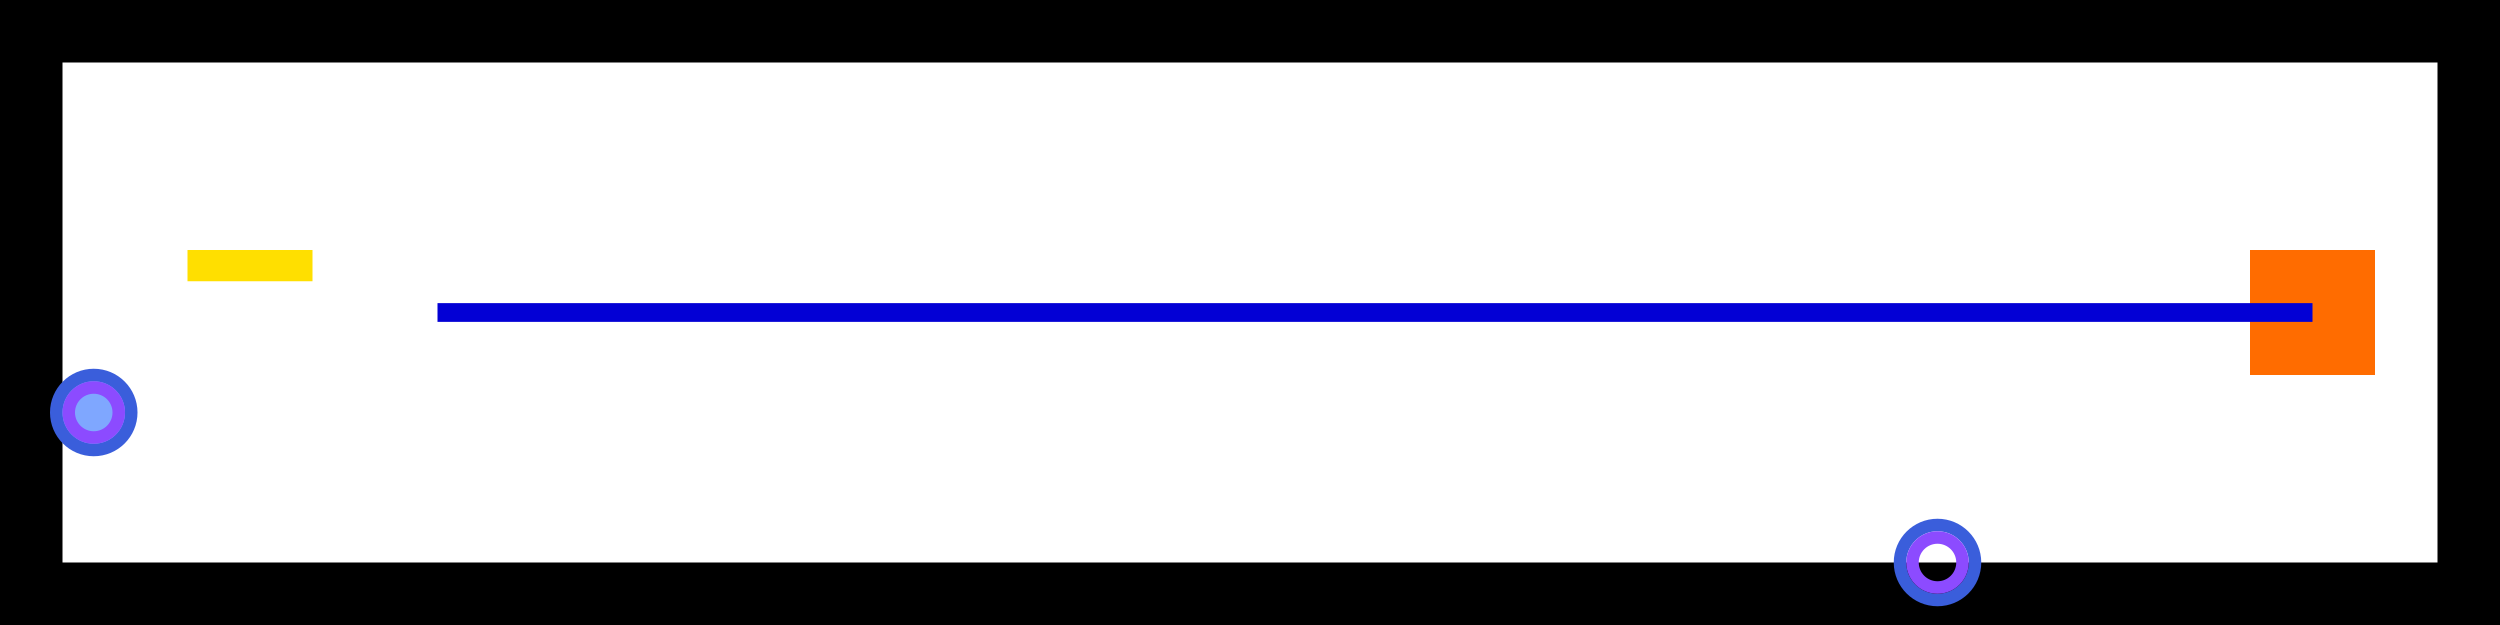
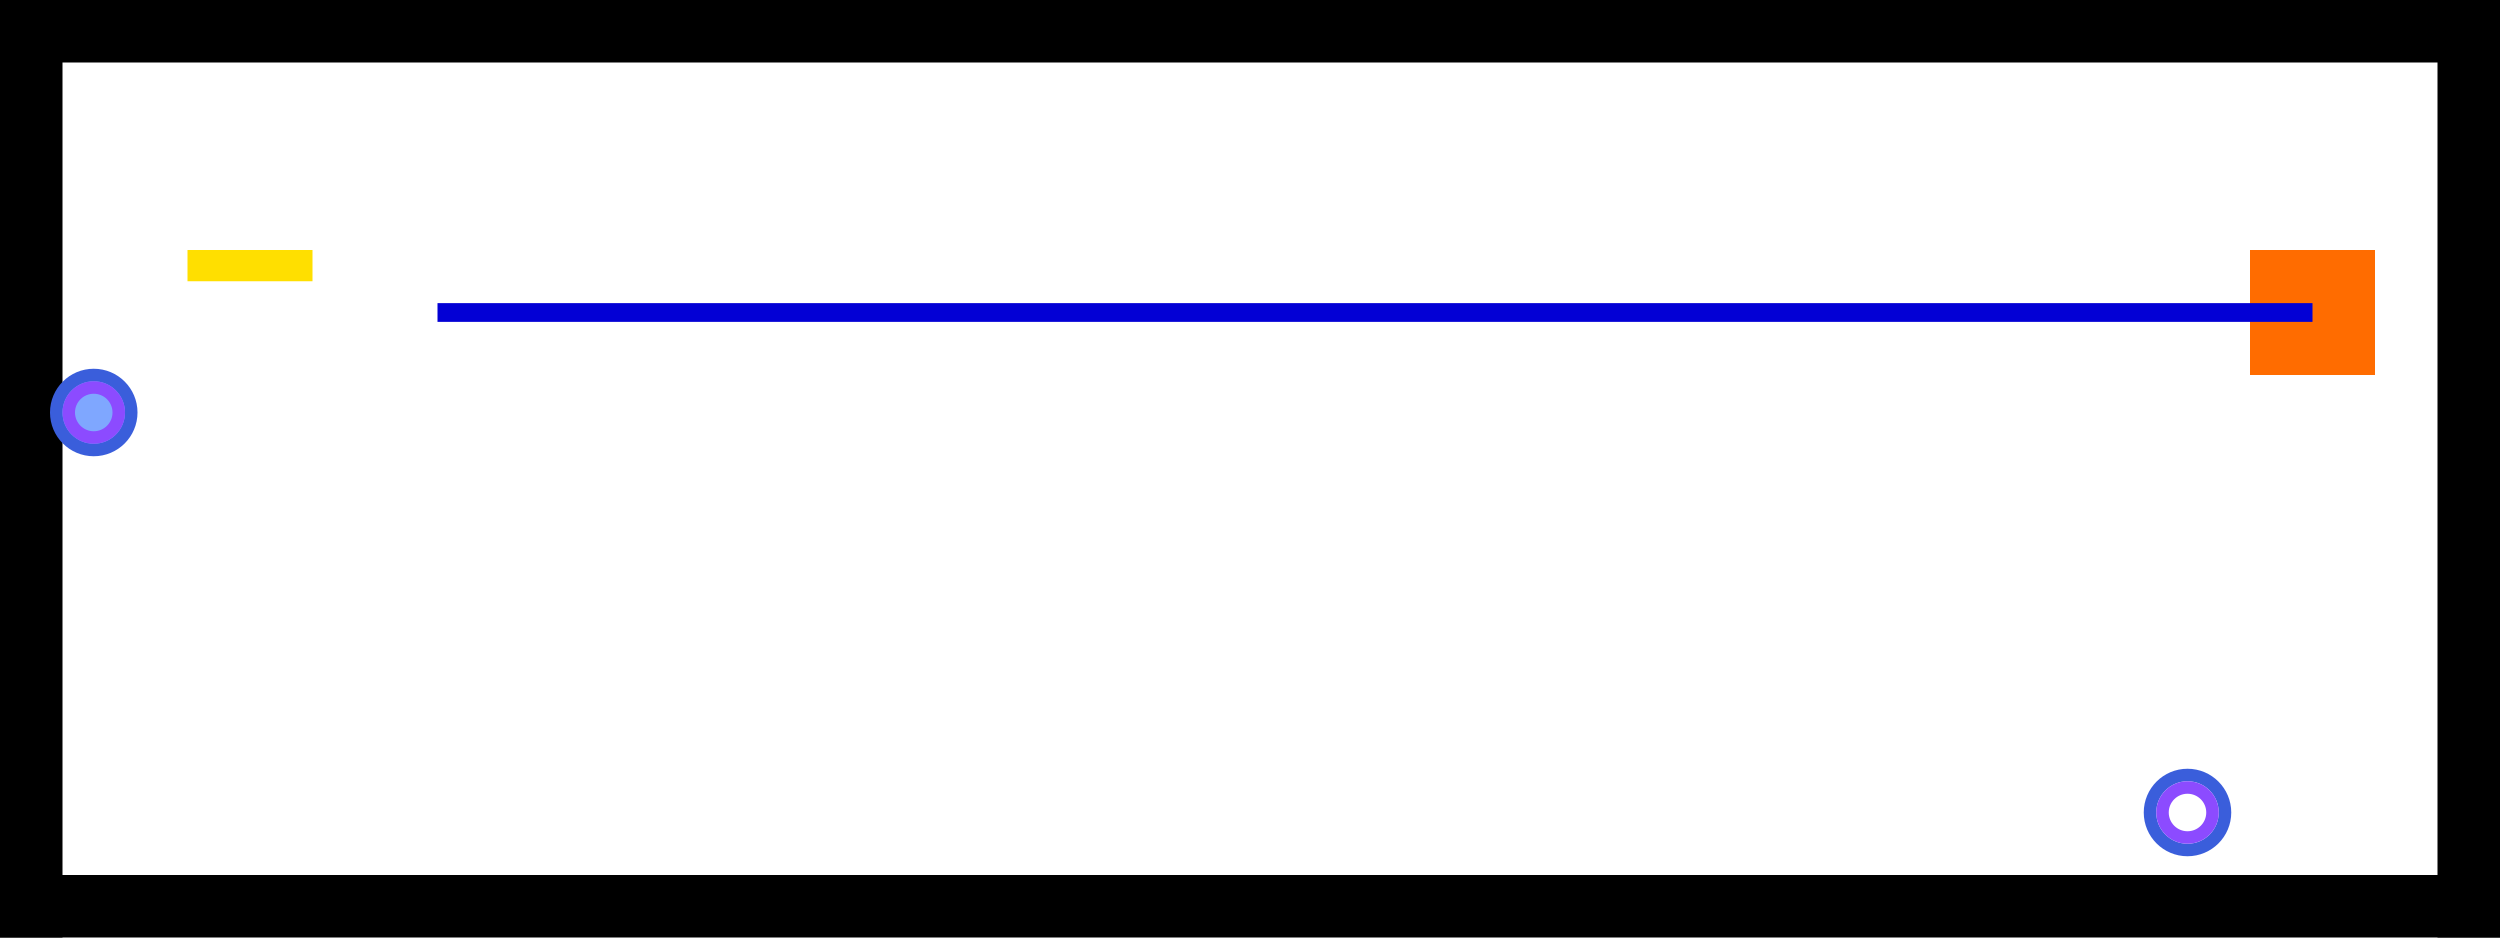
- <svg xmlns="http://www.w3.org/2000/svg" width="40" height="10" viewBox="0 0 40 10" version="1.1">
+ <svg xmlns="http://www.w3.org/2000/svg" width="40" height="15" viewBox="0 0 40 15" version="1.1">
  <g>
    <rect x="0" y="0" width="40" height="1" fill="#000000" />
-     <rect x="0" y="9" width="40" height="1" fill="#000000" />
-     <rect x="0" y="0" width="1" height="10" fill="#000000" />
-     <rect x="39" y="0" width="1" height="10" fill="#000000" />
+     <rect x="0" y="14" width="40" height="1" fill="#000000" />
+     <rect x="0" y="0" width="1" height="15" fill="#000000" />
+     <rect x="39" y="0" width="1" height="15" fill="#000000" />
  </g>
  <g>
    <rect x="3" y="4" width="2" height="0.5" fill="#ffdf00" />
    <rect x="36" y="4" width="2" height="2" fill="#ff6c00" />
    <path d="M 7 5 L 37 5" stroke="#0300d5" stroke-width="0.3" fill="none" />
  </g>
  <g>
    <circle cx="1.5" cy="6.6" r="0.6" fill="#7fa7ff" stroke="#3a5edb" stroke-width="0.2" />
    <circle cx="1.5" cy="6.6" r="0.4" fill="none" stroke="#8c4bff" stroke-width="0.2" class="poi" id="poi_h1_start" />
-     <circle cx="31" cy="9" r="0.6" fill="none" stroke="#3a5edb" stroke-width="0.2" />
-     <circle cx="31" cy="9" r="0.4" fill="none" stroke="#8c4bff" stroke-width="0.2" class="poi" id="poi_h1_goal" />
+     <circle cx="35" cy="13" r="0.6" fill="none" stroke="#3a5edb" stroke-width="0.2" />
+     <circle cx="35" cy="13" r="0.4" fill="none" stroke="#8c4bff" stroke-width="0.2" class="poi" id="poi_h1_goal" />
  </g>
</svg>
